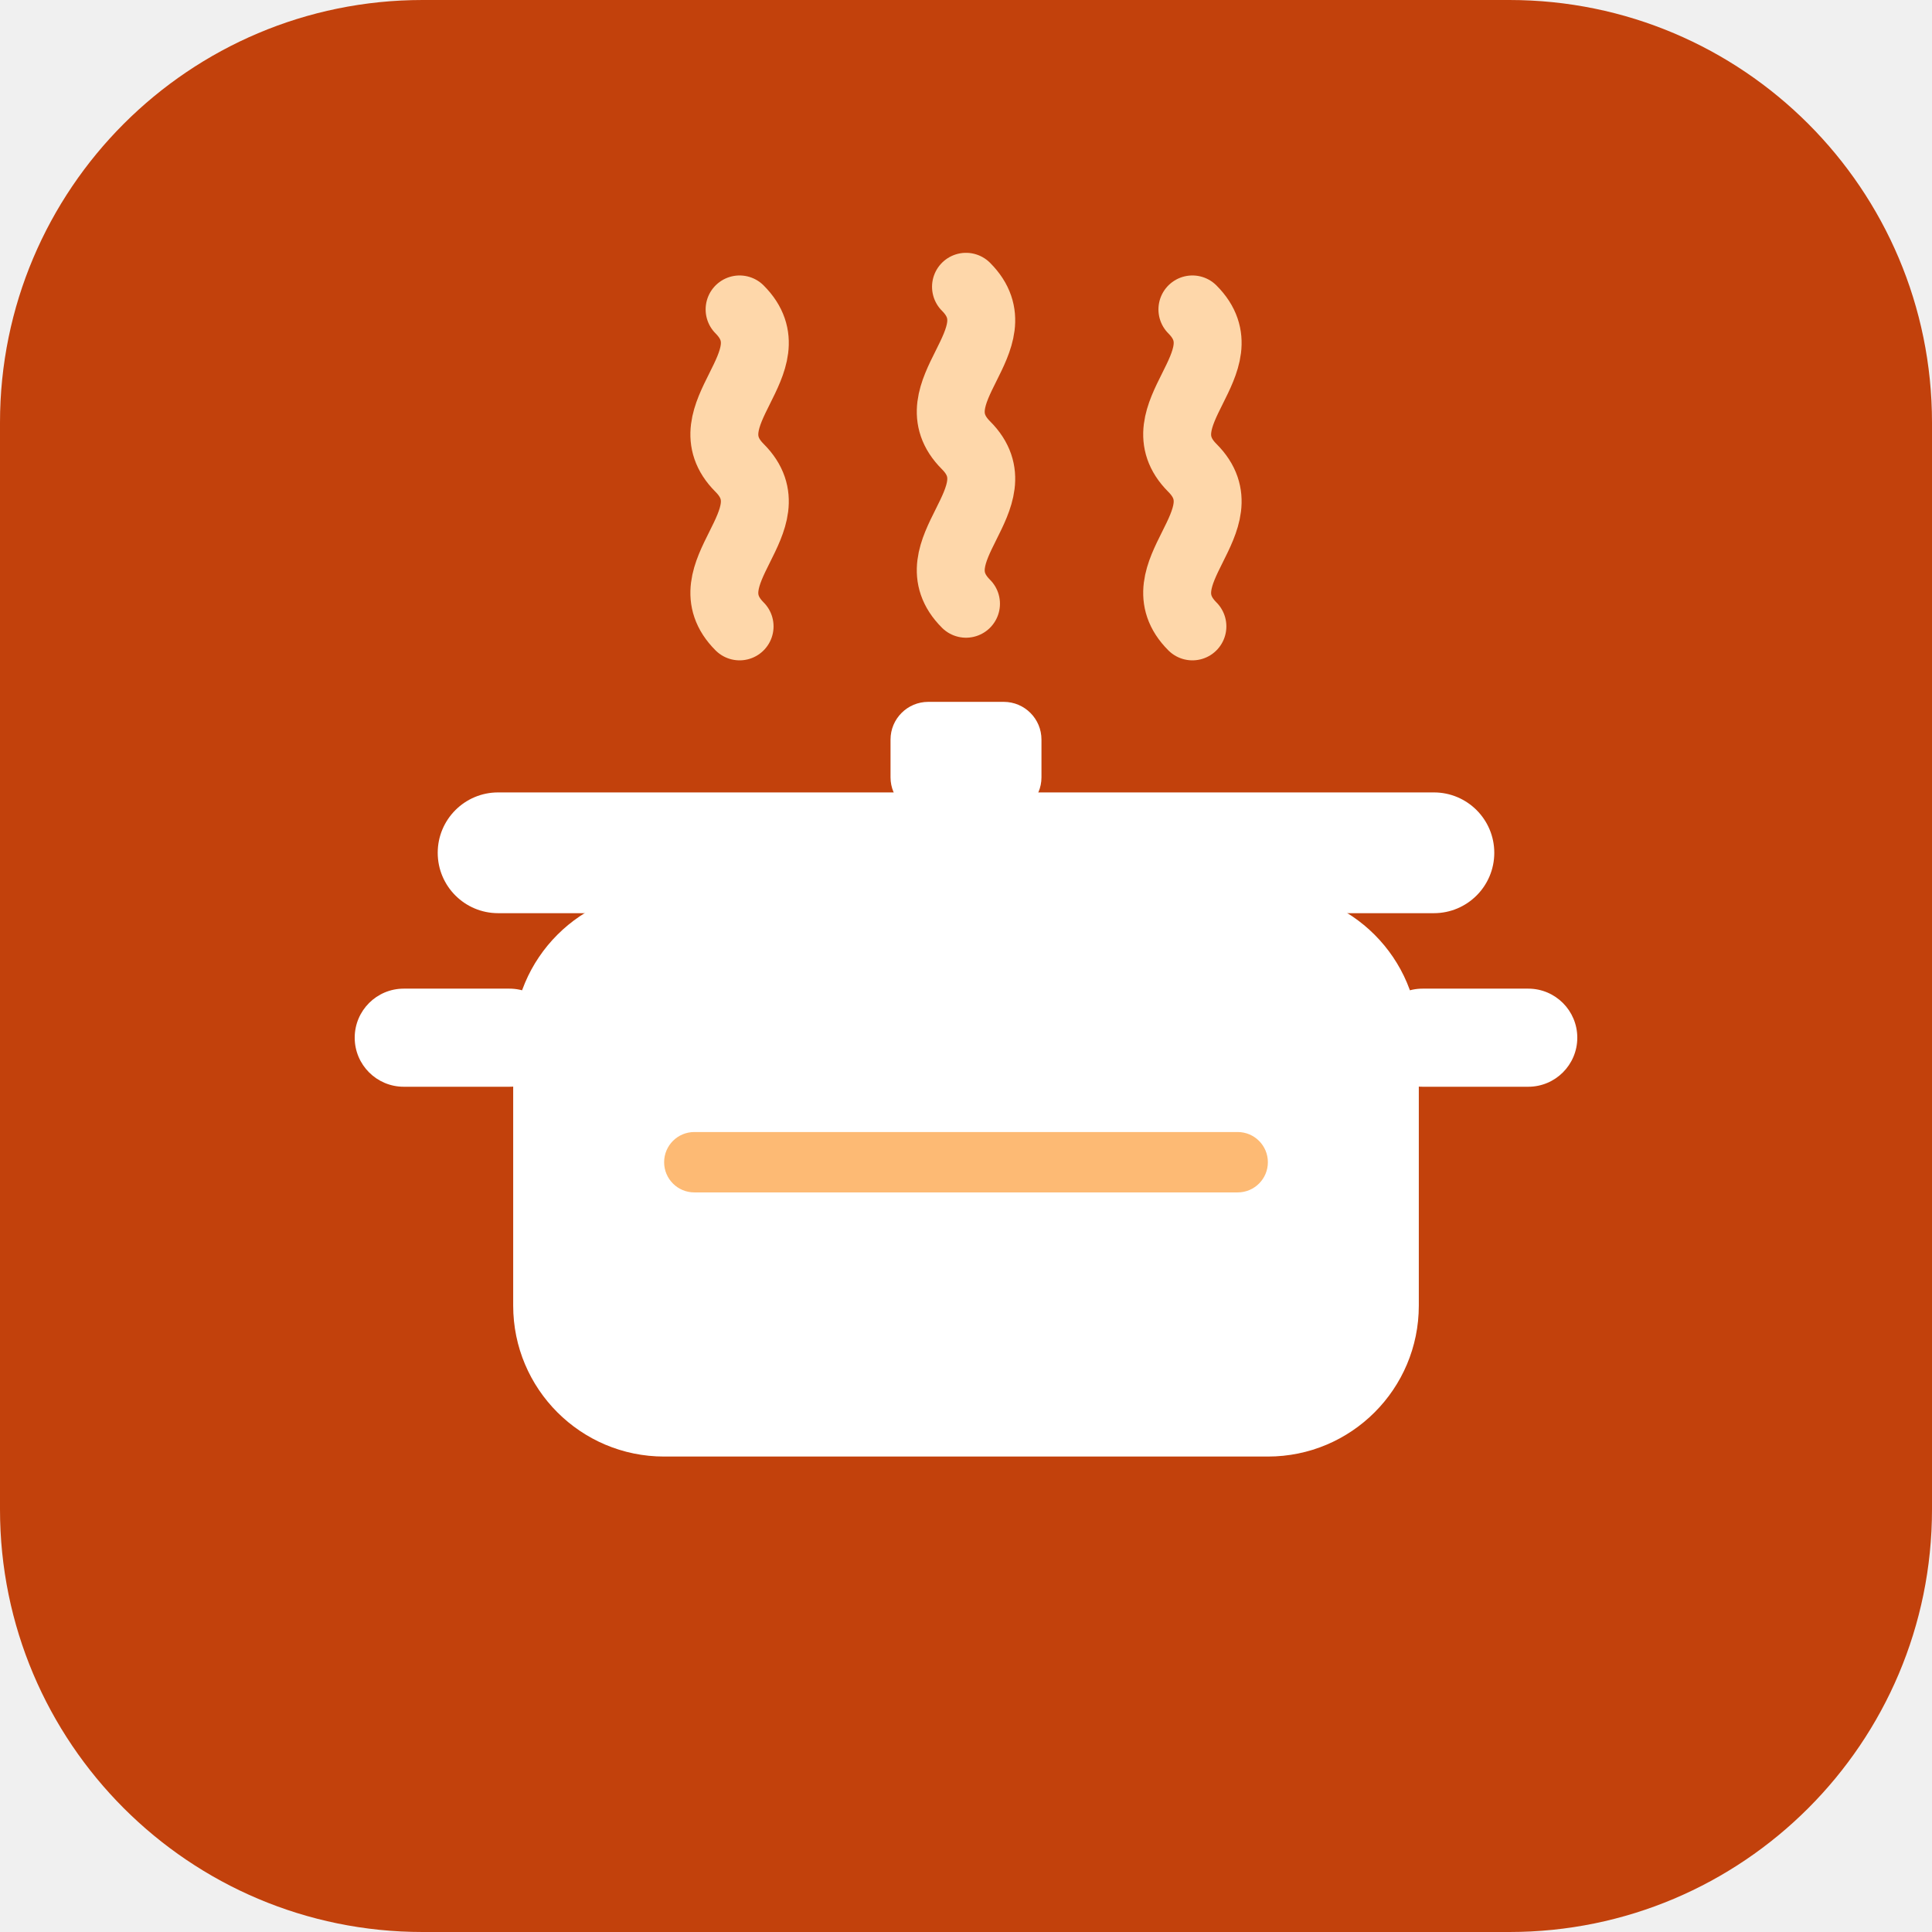
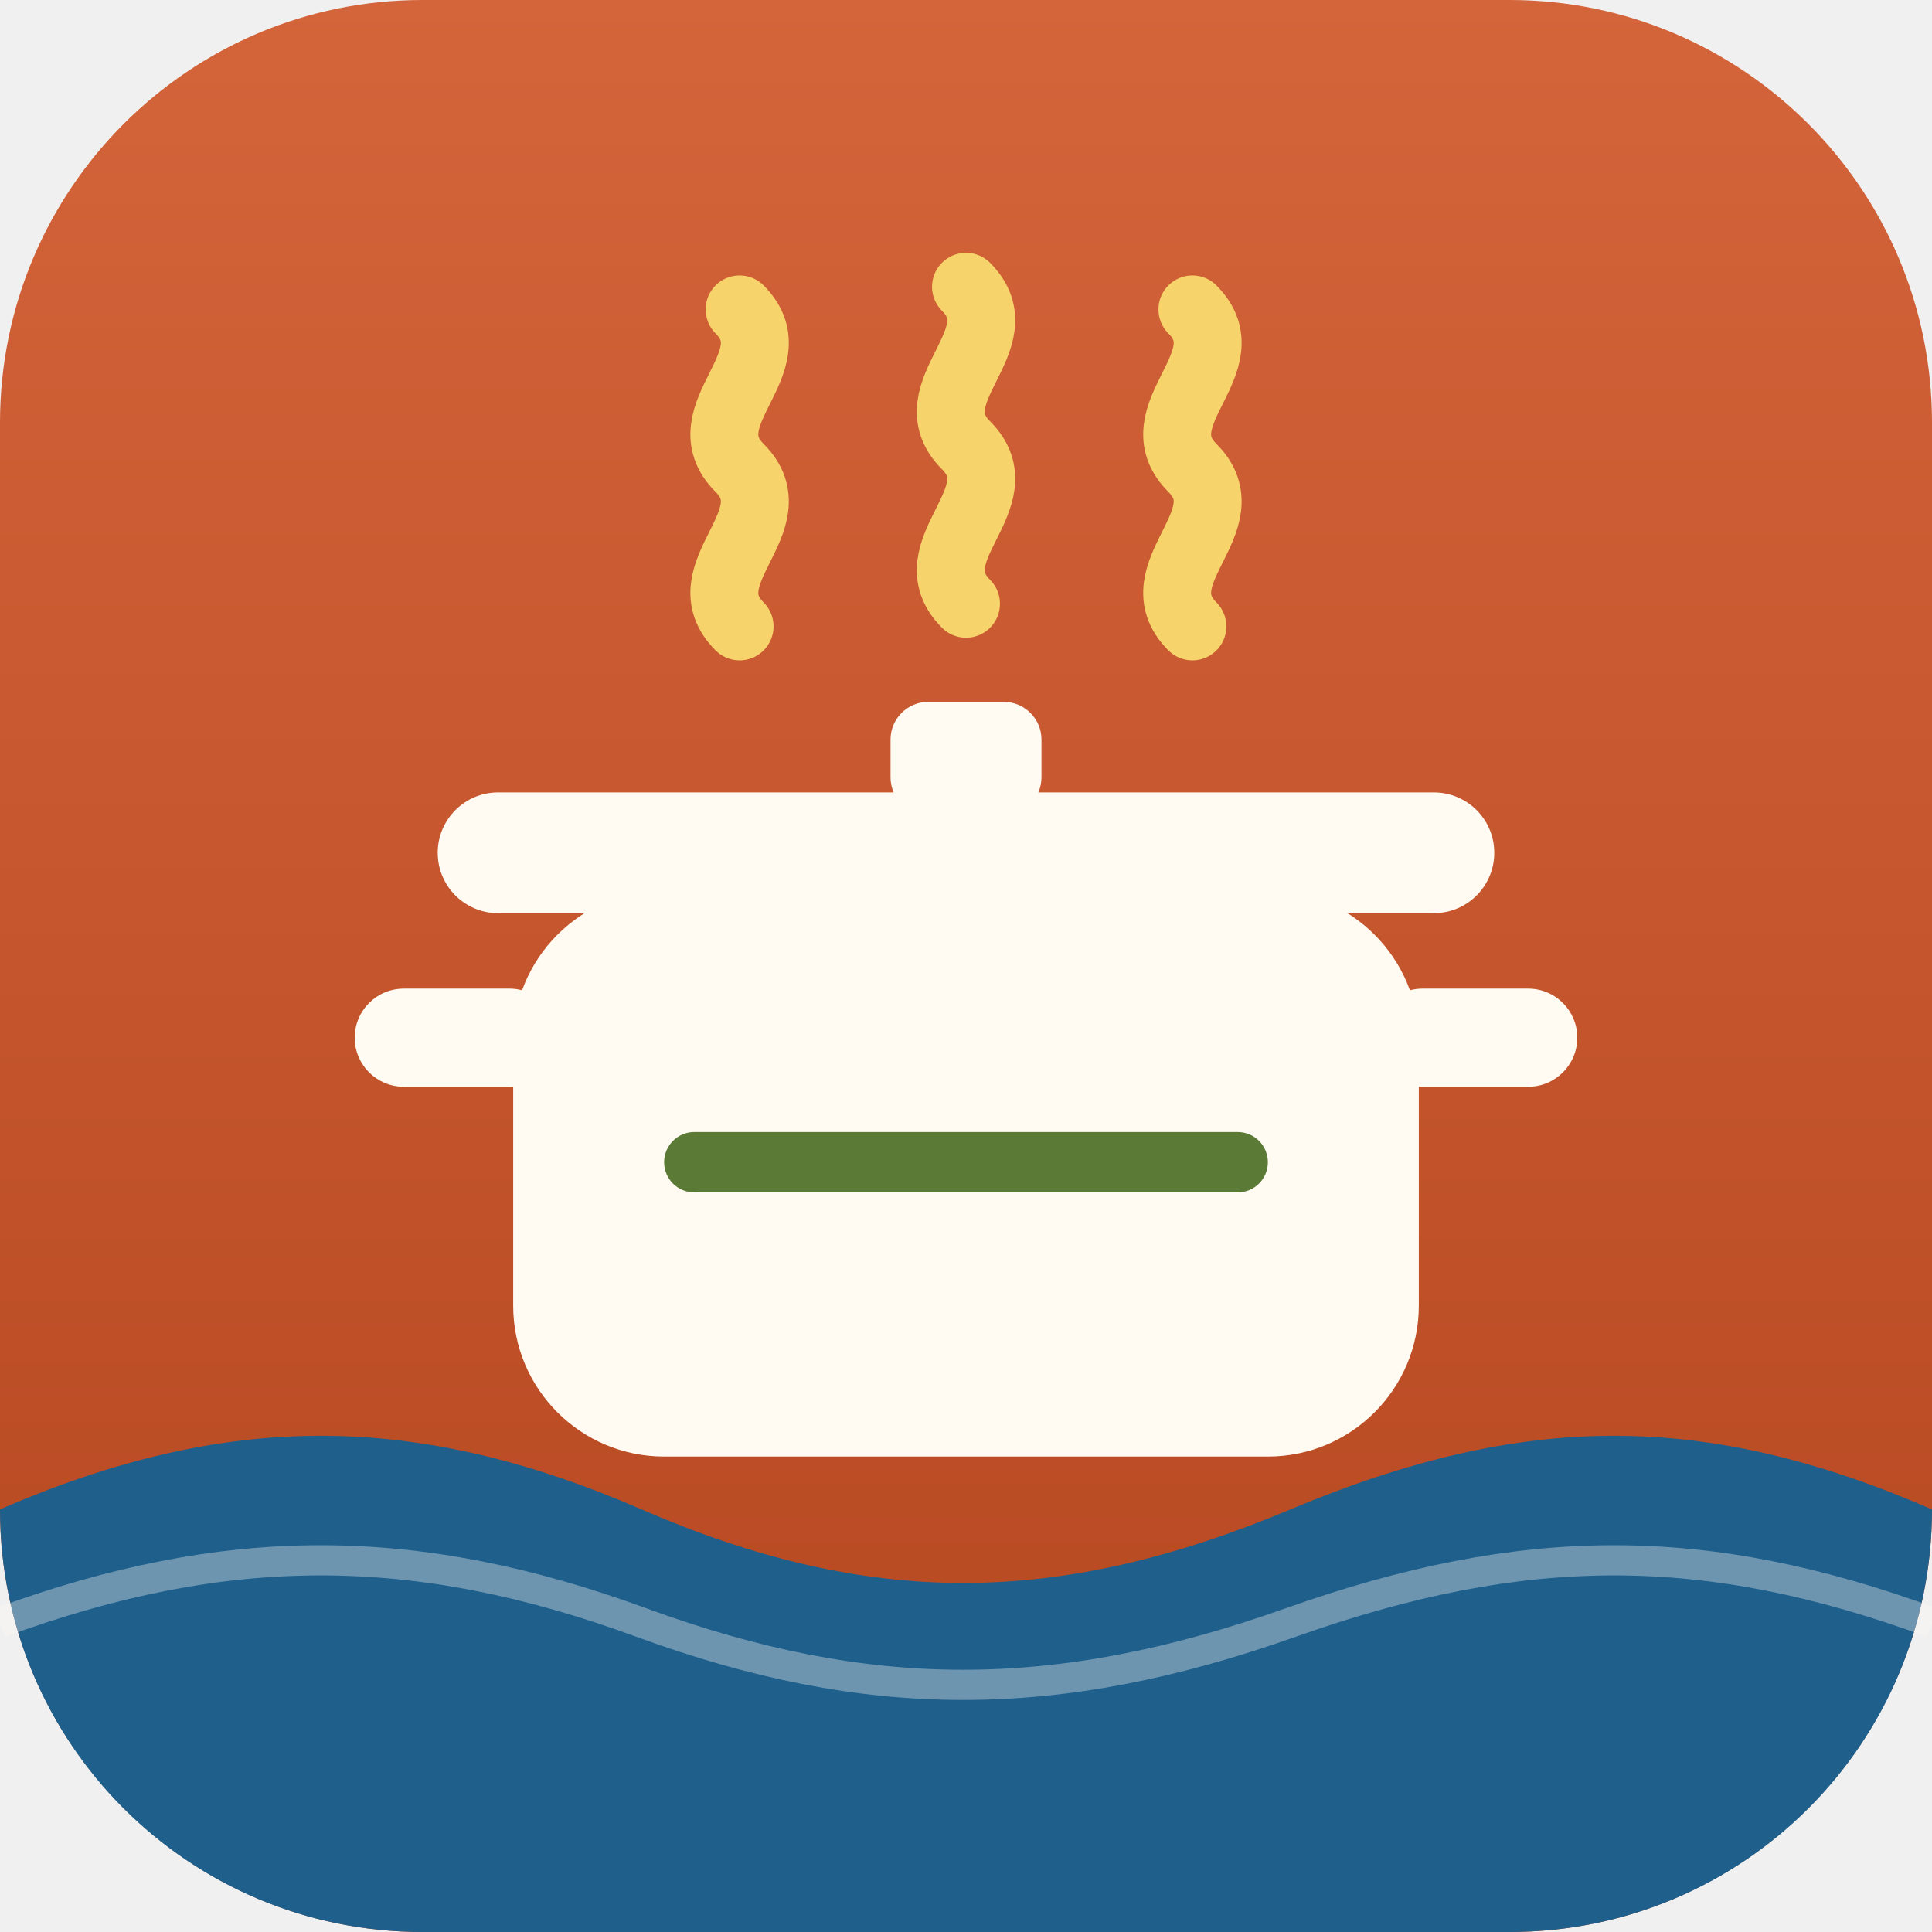
<svg xmlns="http://www.w3.org/2000/svg" viewBox="0 0 512 512">
-   <rect width="512" height="512" rx="112" fill="#c2410c" />
-   <g fill="none" stroke="#fed7aa" stroke-width="18" stroke-linecap="round">
+   <defs>
+     <linearGradient id="bg" x1="0" y1="0" x2="0" y2="1">
+       <stop offset="0" stop-color="#d4643a" />
+       <stop offset="1" stop-color="#b4461f" />
+     </linearGradient>
+   </defs>
+   <rect width="512" height="512" rx="112" fill="url(#bg)" />
+   <path d="M0 400c60-26 110-26 170 0s110 26 172 0 110-26 170 0v0c0 62-50 112-112 112H112C50 512 0 462 0 400z" fill="#1e5f8c" />
+   <path d="M0 430c60-22 110-22 170 0s110 22 172 0 110-22 170 0" fill="none" stroke="#fffaf2" stroke-opacity=".35" stroke-width="8" />
+   <g fill="none" stroke="#f6d36b" stroke-width="18" stroke-linecap="round">
    <path d="M196 166c-14-14 14-28 0-42s14-28 0-42" />
    <path d="M256 160c-14-14 14-28 0-42s14-28 0-42" />
    <path d="M316 166c-14-14 14-28 0-42s14-28 0-42" />
  </g>
-   <g fill="#ffffff">
+   <g fill="#fffaf2">
    <rect x="236" y="186" width="40" height="30" rx="10" />
    <rect x="116" y="210" width="280" height="32" rx="16" />
    <rect x="136" y="236" width="240" height="150" rx="40" />
    <rect x="94" y="262" width="54" height="26" rx="13" />
    <rect x="364" y="262" width="54" height="26" rx="13" />
  </g>
-   <rect x="176" y="300" width="160" height="16" rx="8" fill="#fdba74" />
+   <rect x="176" y="300" width="160" height="16" rx="8" fill="#5b7a35" />
</svg>
